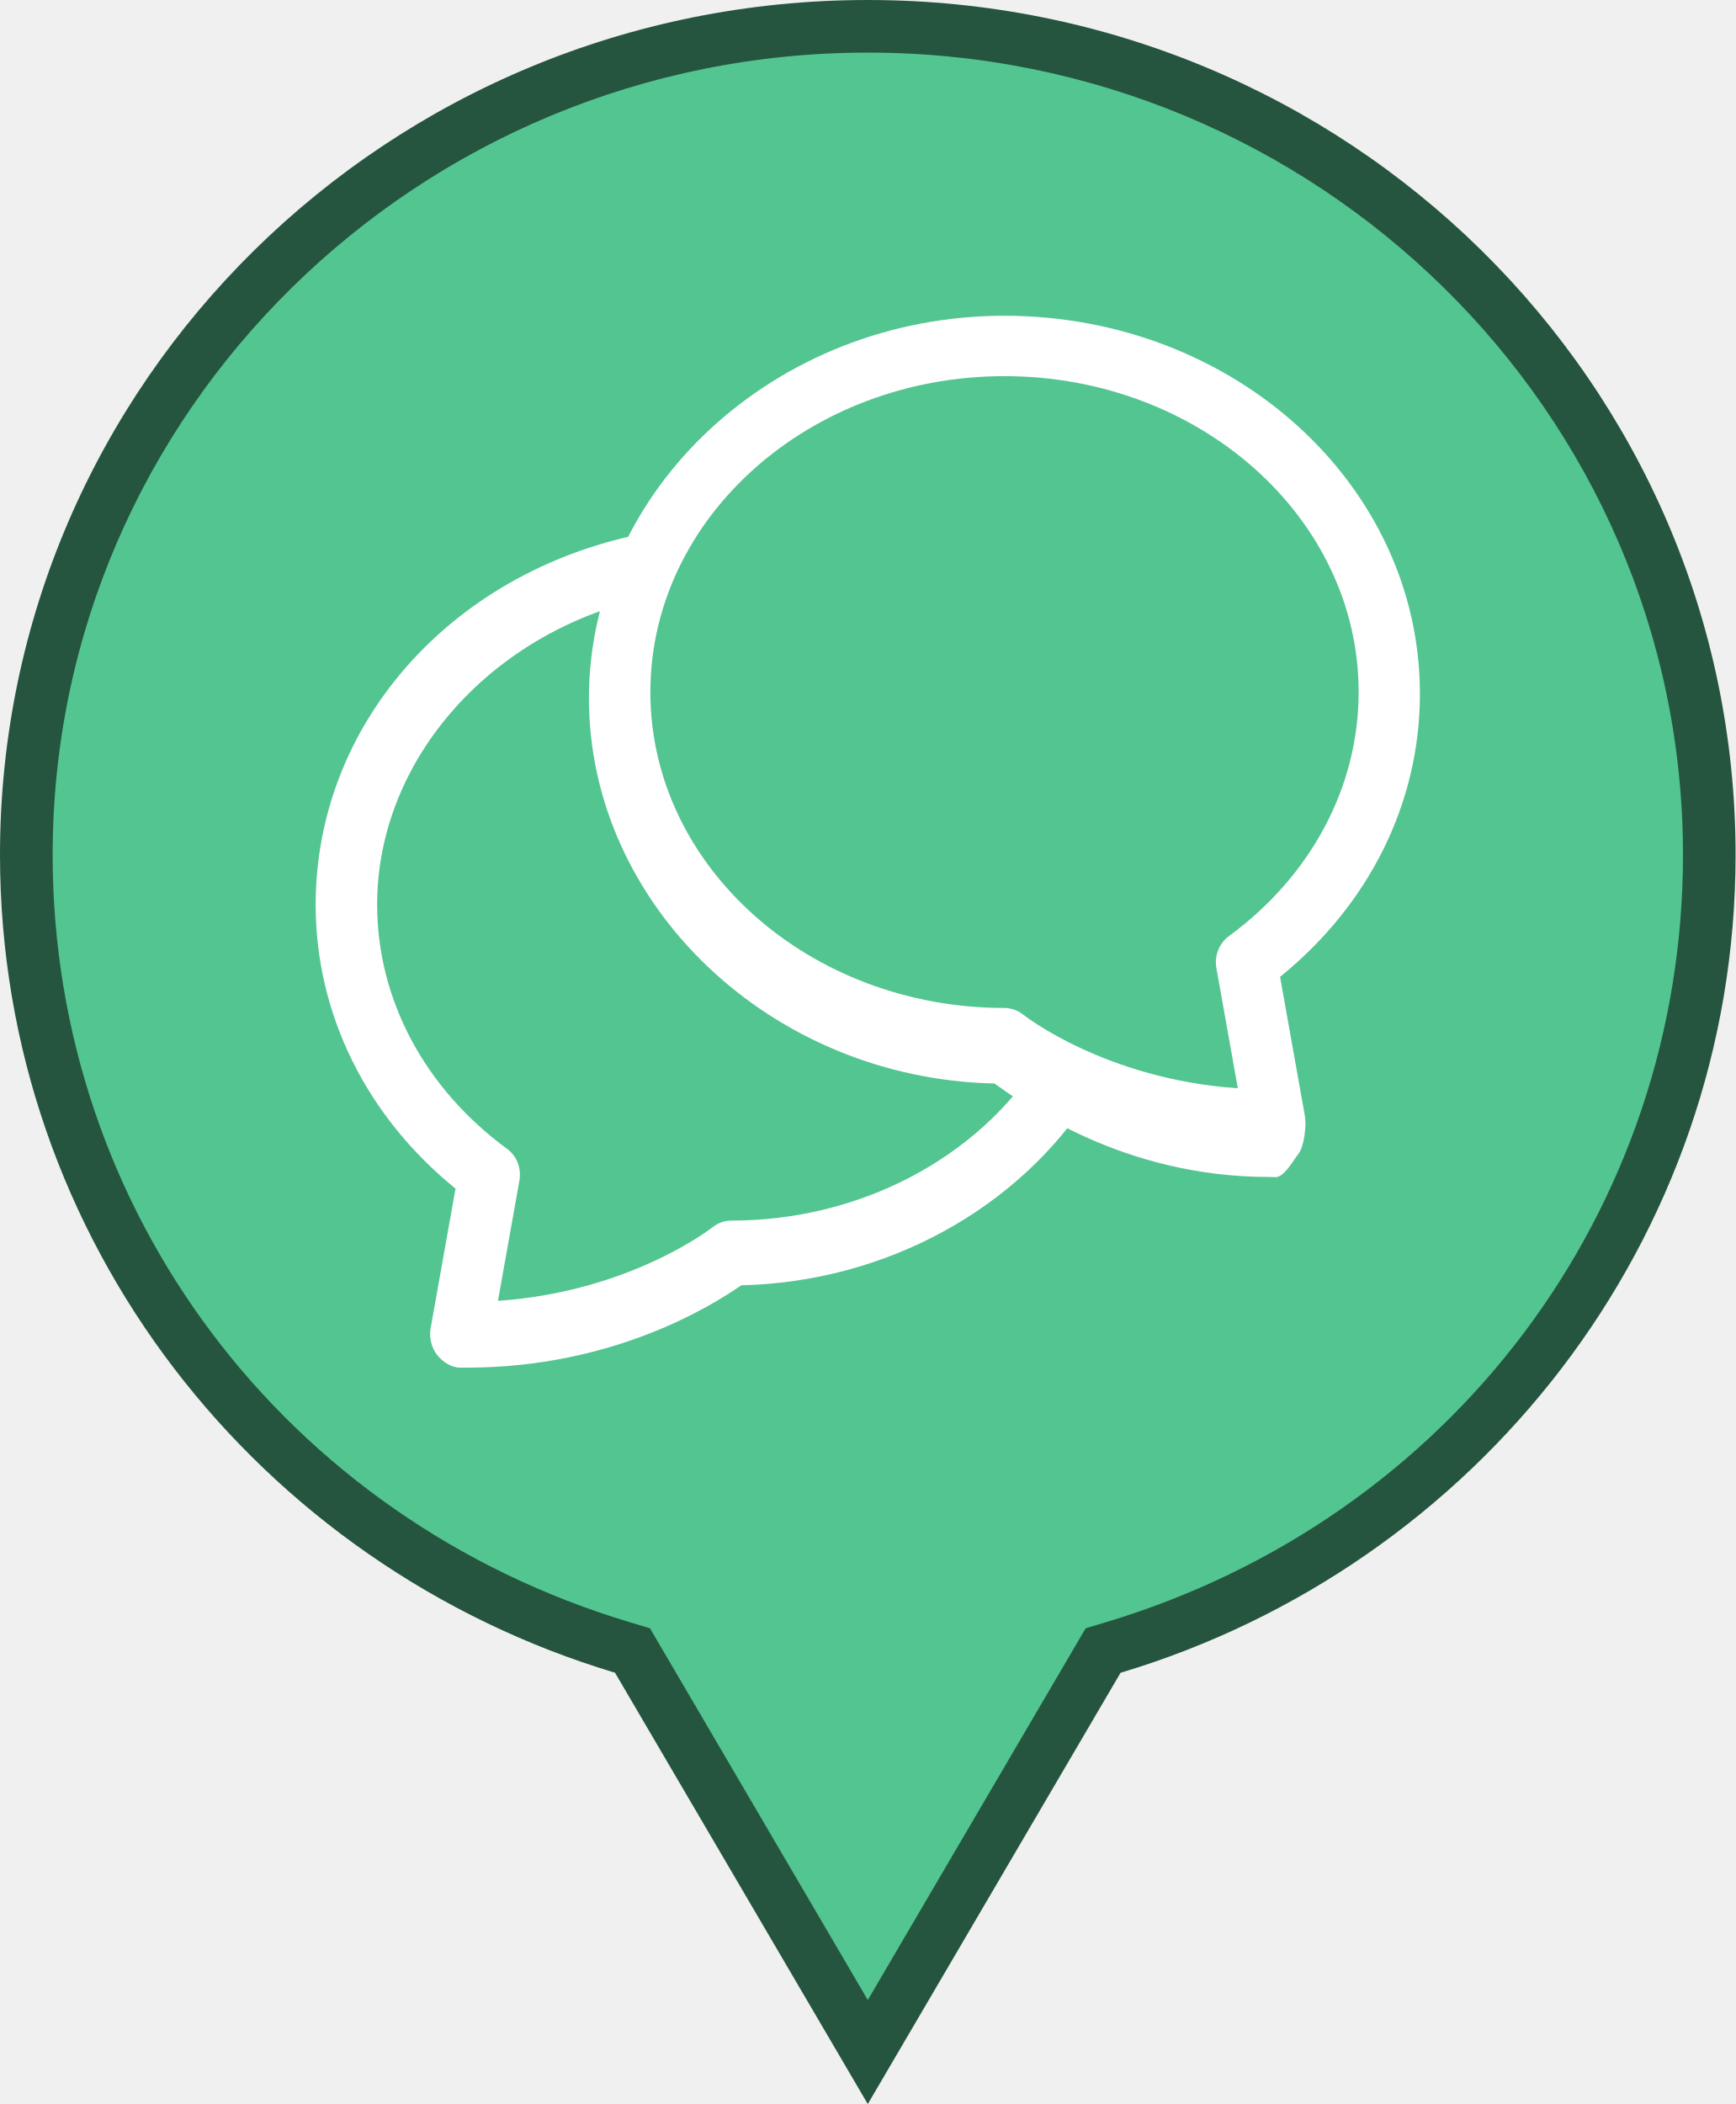
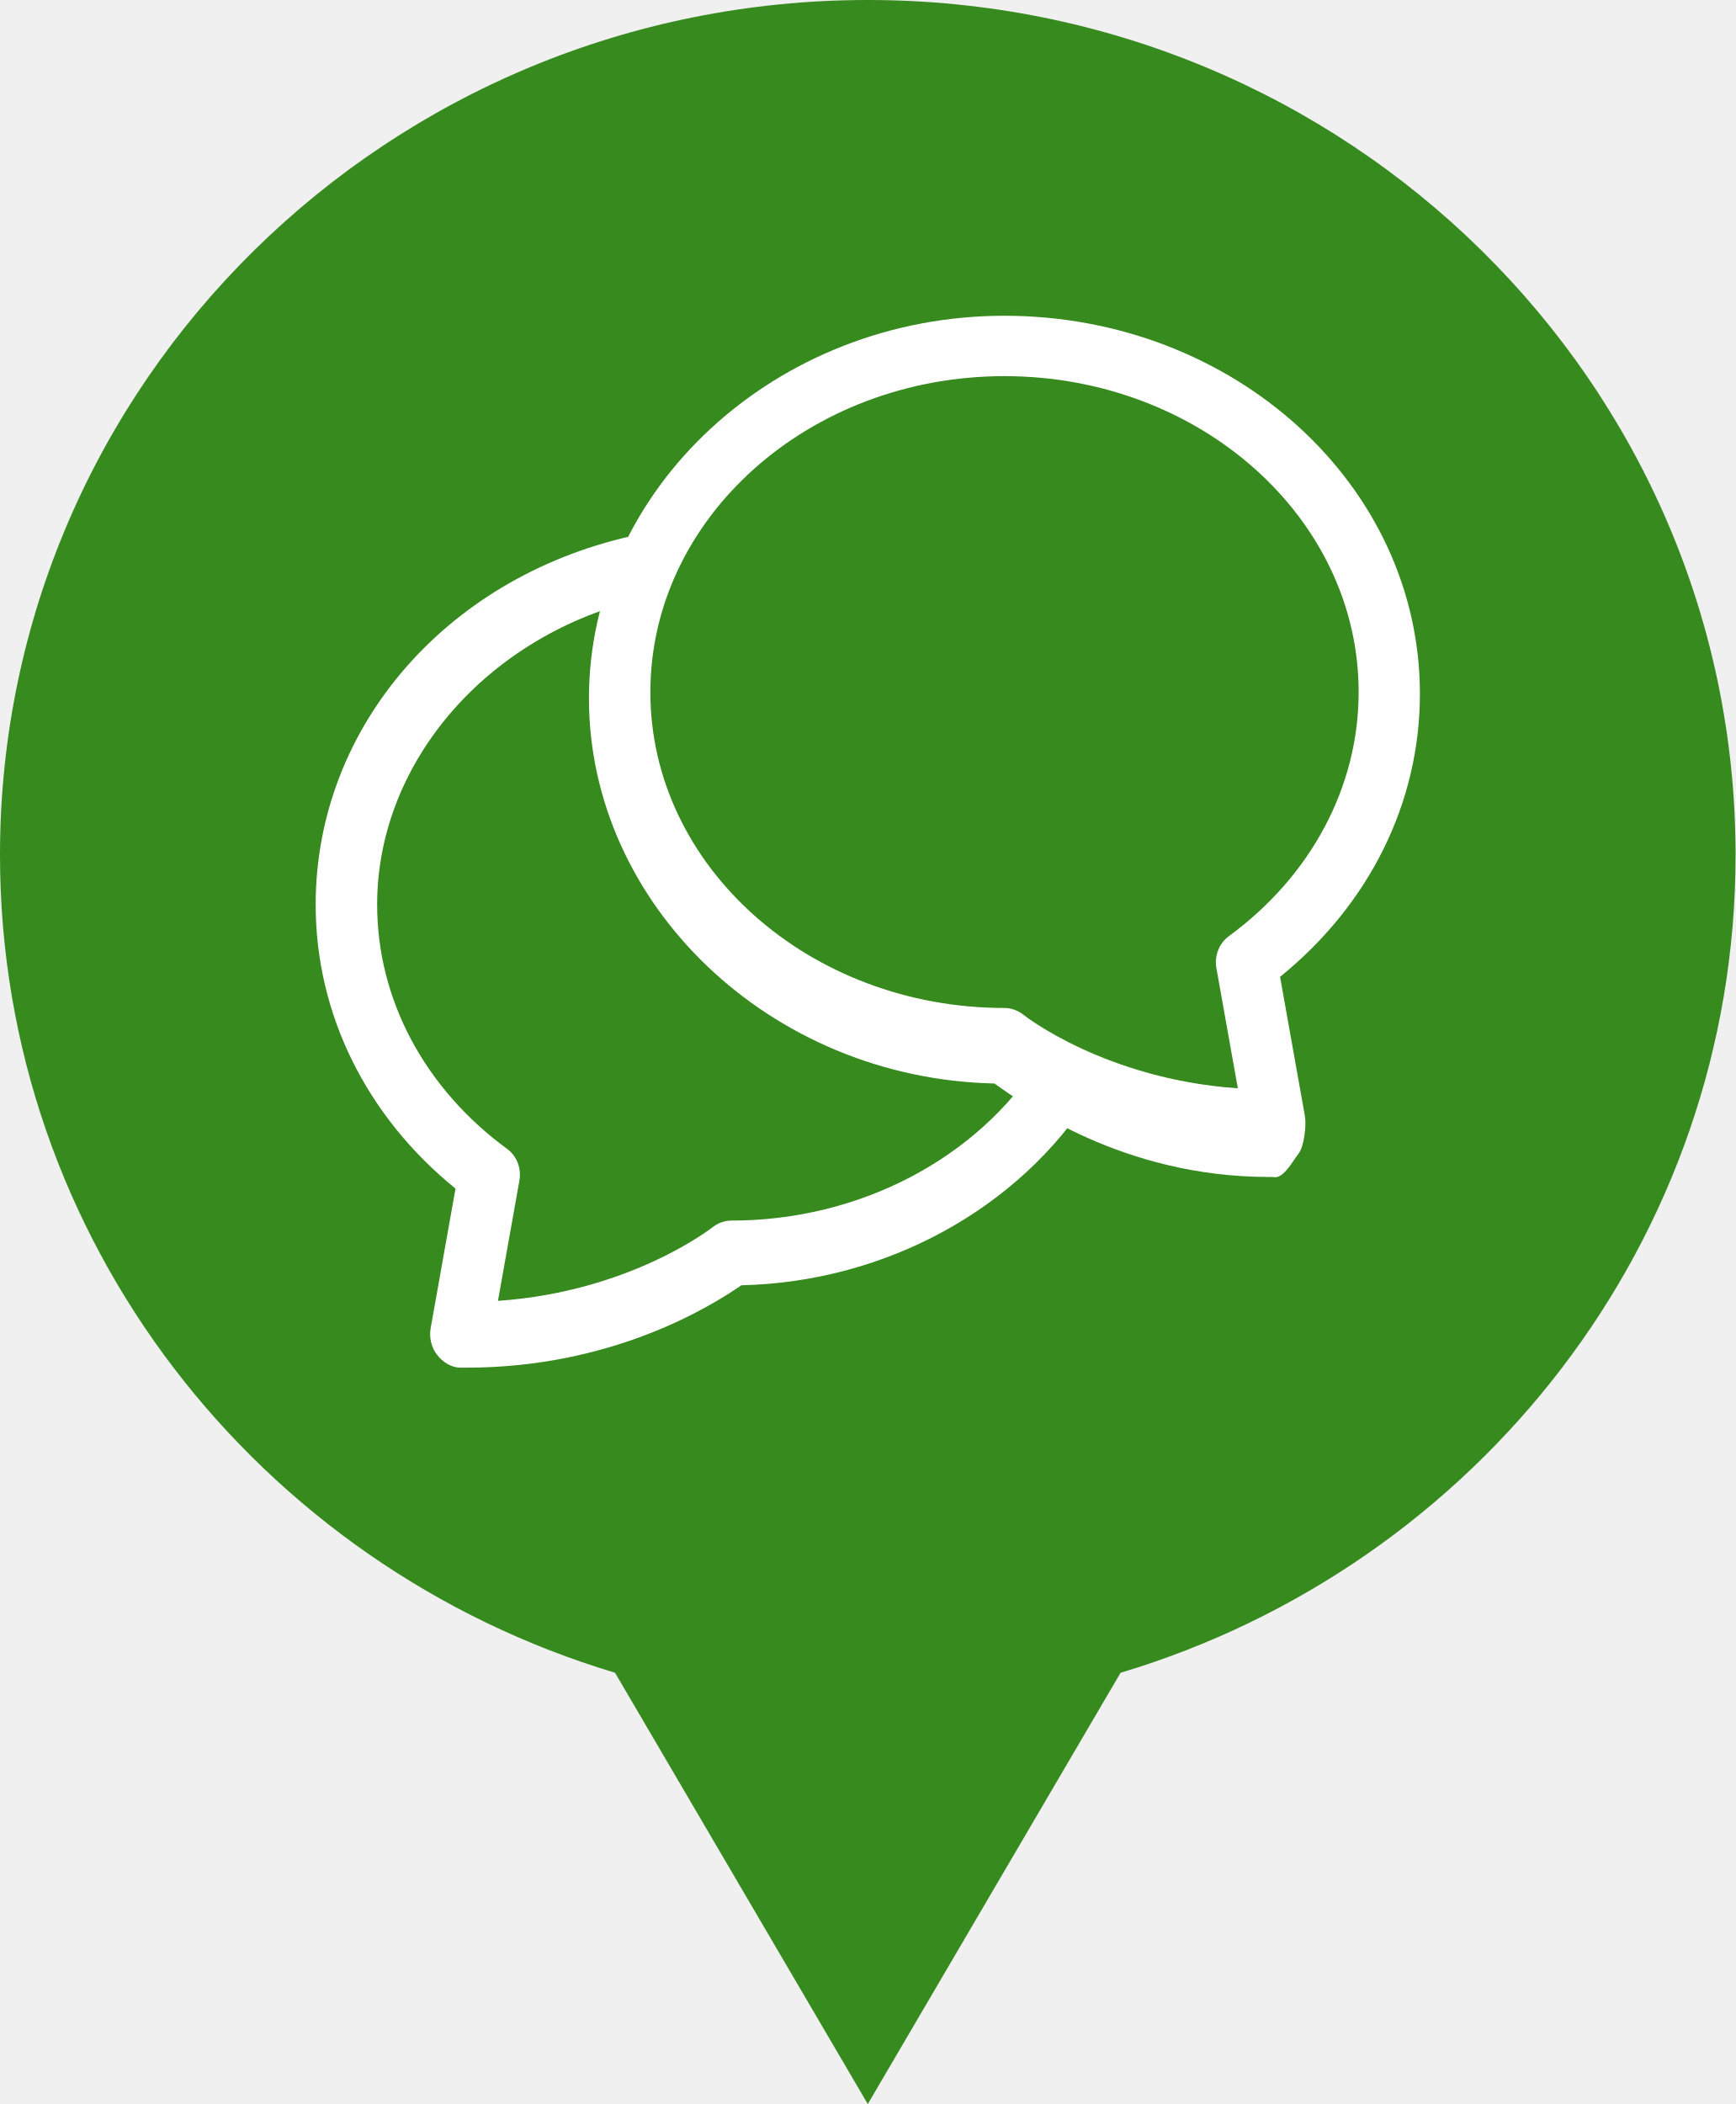
<svg xmlns="http://www.w3.org/2000/svg" version="1.1" id="maquette_techonmap_oct_2014.fw-Sprite" x="0px" y="0px" width="33px" height="40px" viewBox="566.5 7.138 33 40" enable-background="new 566.5 7.138 33 40" xml:space="preserve">
  <g>
    <g>
-       <path fill="#53C591" d="M578.526,38.517l-0.188-0.056C571.557,36.429,567,30.372,567,23.391c0-8.686,7.178-15.752,16-15.752    s16,7.066,16,15.752c0,6.981-4.557,13.038-11.338,15.07l-0.188,0.056L583,46.149L578.526,38.517z" />
-       <path fill="#25553E" d="M583,8.138c8.547,0,15.5,6.842,15.5,15.252c0,6.759-4.413,12.623-10.981,14.591l-0.377,0.113l-0.198,0.339    L583,45.161l-3.943-6.728l-0.198-0.339l-0.377-0.113c-6.568-1.968-10.981-7.832-10.981-14.591    C567.5,14.98,574.453,8.138,583,8.138 M583,7.138c-9.113,0-16.5,7.275-16.5,16.252c0,7.327,4.926,13.521,11.694,15.549L583,47.139    l4.806-8.199c6.769-2.028,11.694-8.222,11.694-15.549C599.5,14.413,592.113,7.138,583,7.138L583,7.138z" />
+       <path fill="#368a1e" d="M578.526,38.517l-0.188-0.056C571.557,36.429,567,30.372,567,23.391c0-8.686,7.178-15.752,16-15.752    s16,7.066,16,15.752c0,6.981-4.557,13.038-11.338,15.07l-0.188,0.056L583,46.149L578.526,38.517z" />
+       <path fill="#368a1e" d="M583,8.138c8.547,0,15.5,6.842,15.5,15.252c0,6.759-4.413,12.623-10.981,14.591l-0.377,0.113l-0.198,0.339    L583,45.161l-3.943-6.728l-0.198-0.339l-0.377-0.113c-6.568-1.968-10.981-7.832-10.981-14.591    C567.5,14.98,574.453,8.138,583,8.138 M583,7.138c-9.113,0-16.5,7.275-16.5,16.252c0,7.327,4.926,13.521,11.694,15.549L583,47.139    l4.806-8.199c6.769-2.028,11.694-8.222,11.694-15.549C599.5,14.413,592.113,7.138,583,7.138L583,7.138z" />
    </g>
    <g>
      <g>
        <path fill="#FFFFFF" d="M590.635,29.514c-2.795,0-4.67-1.385-5.227-1.777c-4.271-0.094-7.71-3.404-7.71-7.323     c0-3.979,3.544-7.273,7.898-7.273c4.357,0,7.902,3.209,7.902,7.188c0,2.074-0.964,4.008-2.659,5.38l0.472,2.646     c0.032,0.176-0.014,0.58-0.122,0.717c-0.109,0.141-0.271,0.447-0.443,0.447C590.744,29.514,590.636,29.514,590.635,29.514z      M585.598,14.289c-3.713,0-6.732,2.694-6.732,6.008c0,3.311,3.021,6.004,6.732,6.004c0.129,0,0.256,0.047,0.359,0.127     c0.017,0.016,1.558,1.227,4.079,1.4l-0.408-2.287c-0.041-0.23,0.051-0.468,0.236-0.604c1.567-1.148,2.469-2.842,2.469-4.642     C592.333,16.984,589.312,14.289,585.598,14.289z" />
      </g>
      <g>
        <path fill="#FFFFFF" d="M575.37,33.139c-0.039,0-0.078,0-0.116,0c-0.172,0-0.335-0.105-0.444-0.244     c-0.107-0.137-0.153-0.328-0.122-0.504l0.473-2.656c-1.694-1.373-2.659-3.32-2.659-5.397c0-3.405,2.539-6.303,6.174-7.045     l0.228,1.185c-3.032,0.619-5.233,3.082-5.233,5.858c0,1.8,0.9,3.491,2.468,4.642c0.188,0.135,0.278,0.371,0.237,0.604     l-0.408,2.287c2.522-0.174,4.062-1.387,4.079-1.398c0.104-0.082,0.229-0.128,0.359-0.128c2.43,0,4.682-1.176,5.876-3.069     l0.977,0.66c-1.376,2.182-3.916,3.577-6.663,3.639C580.036,31.959,578.163,33.139,575.37,33.139z" />
      </g>
    </g>
  </g>
</svg>
